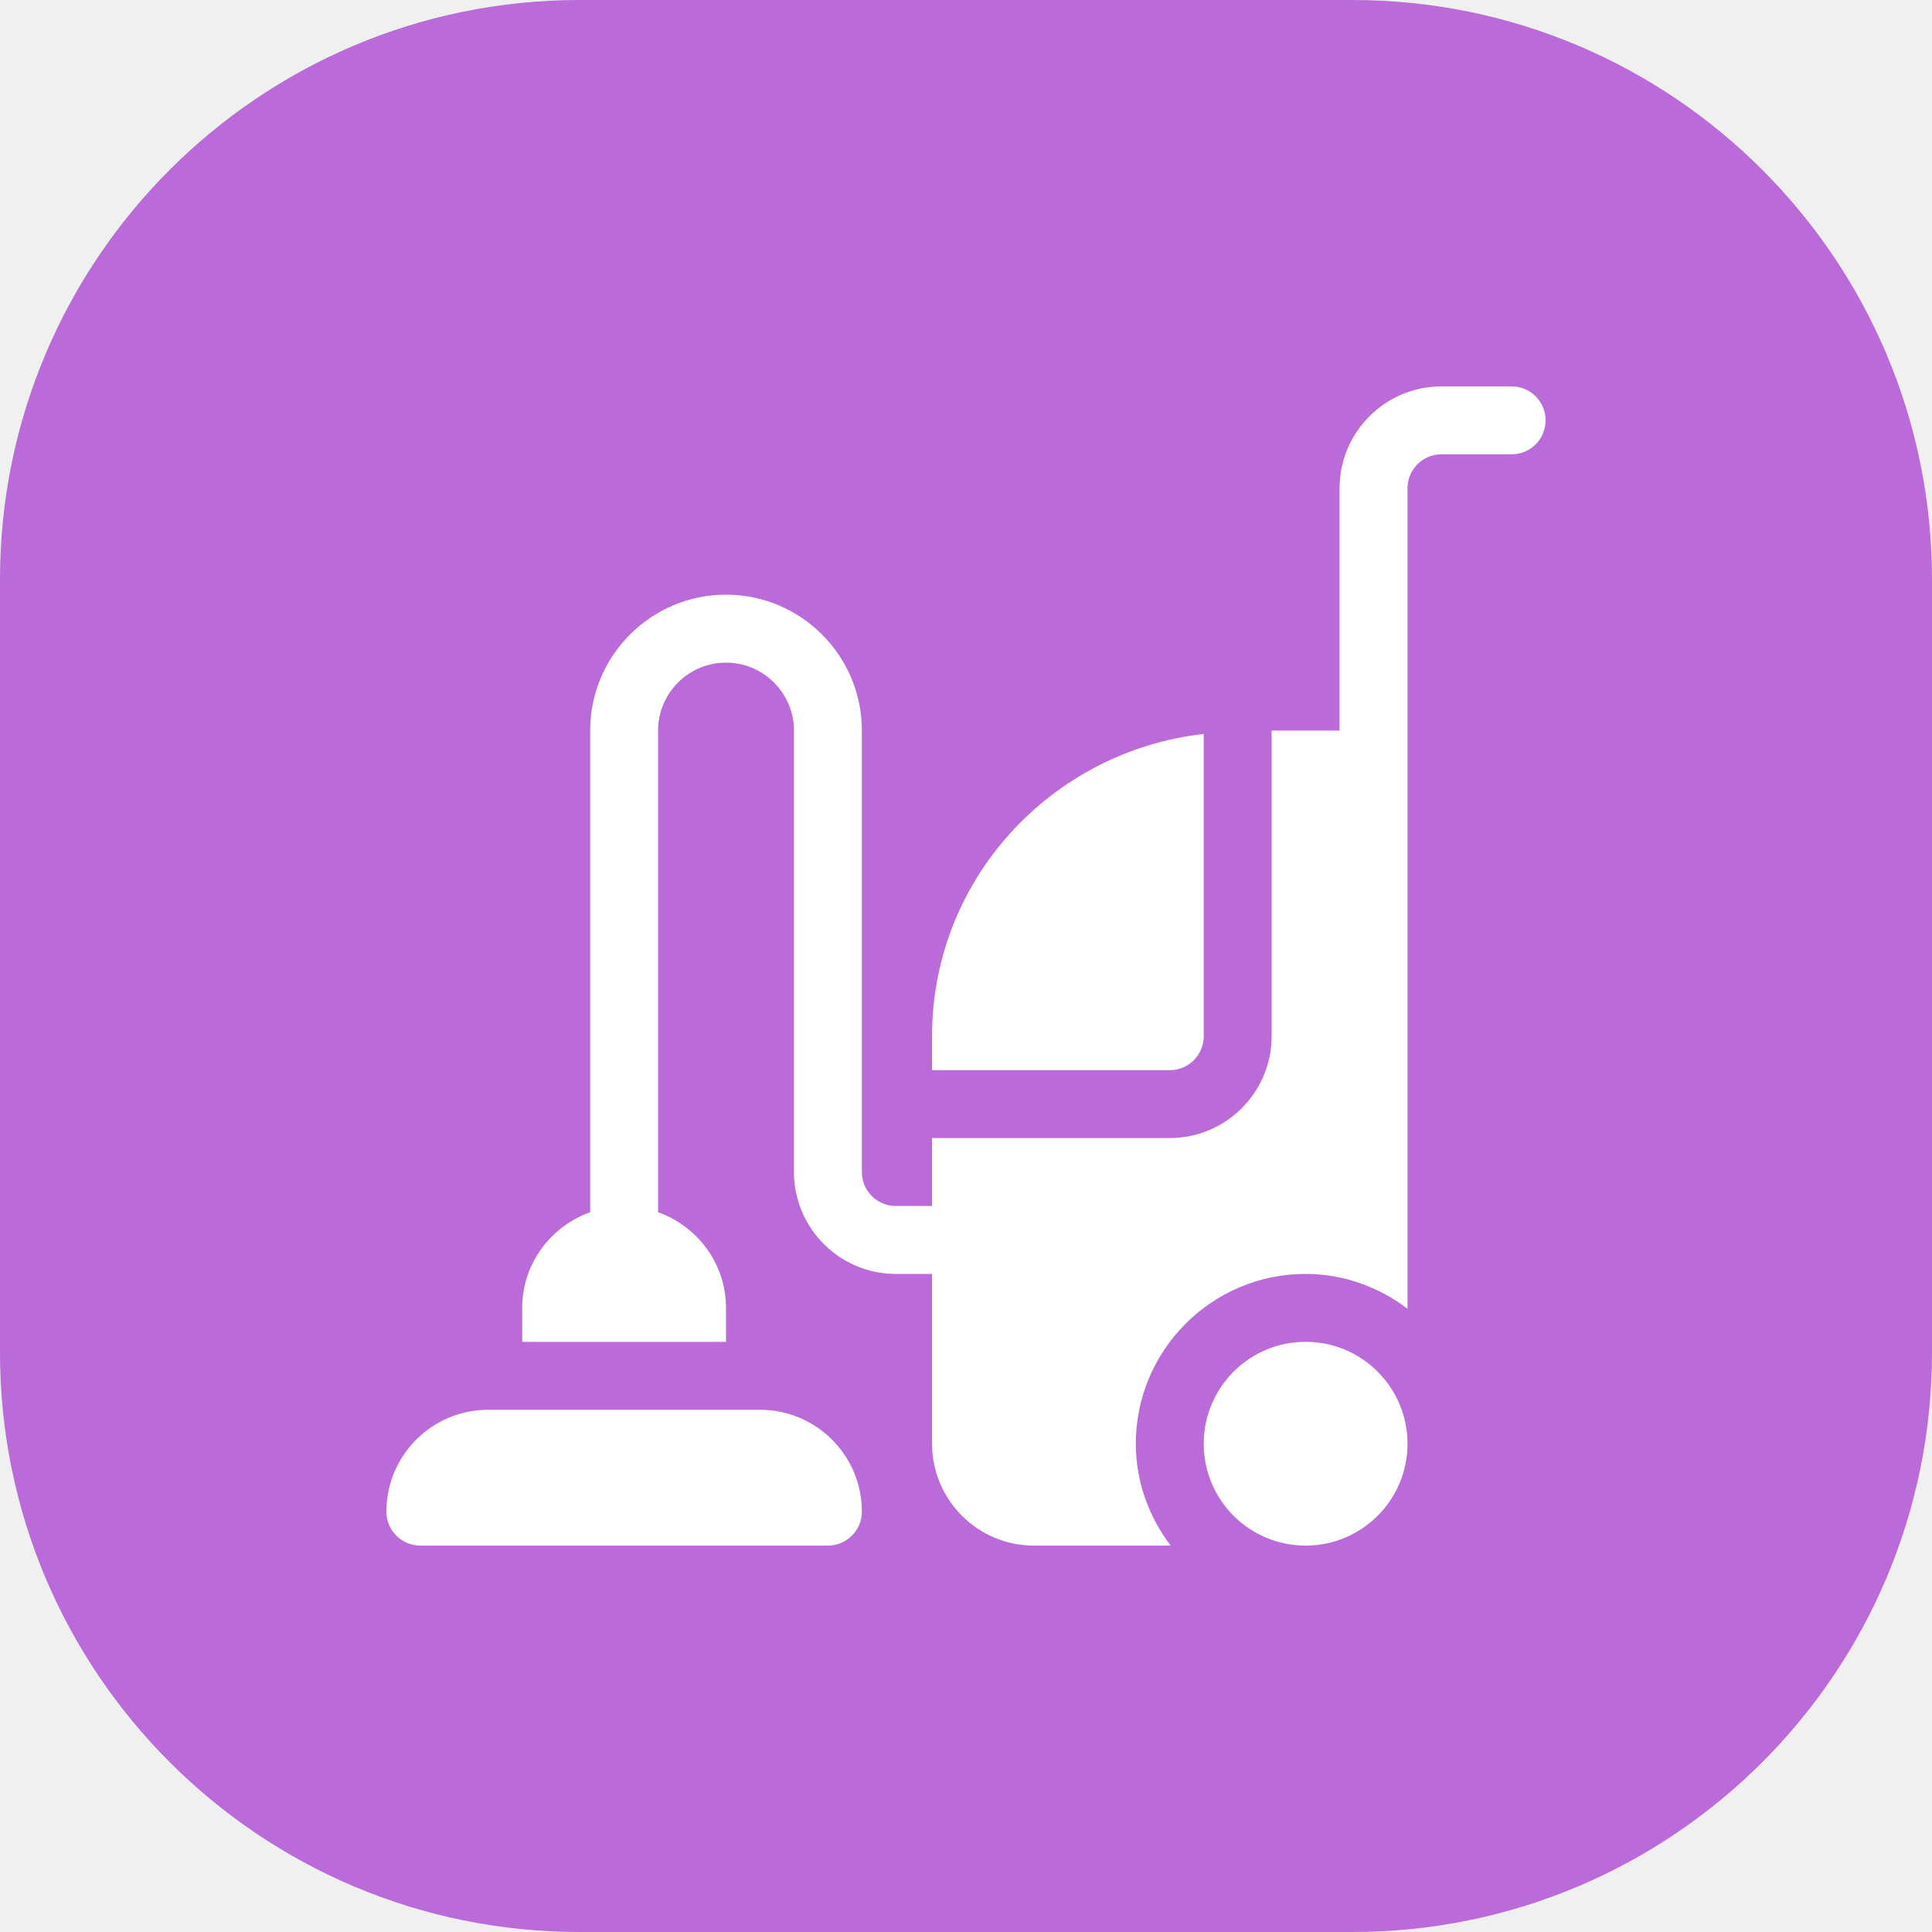
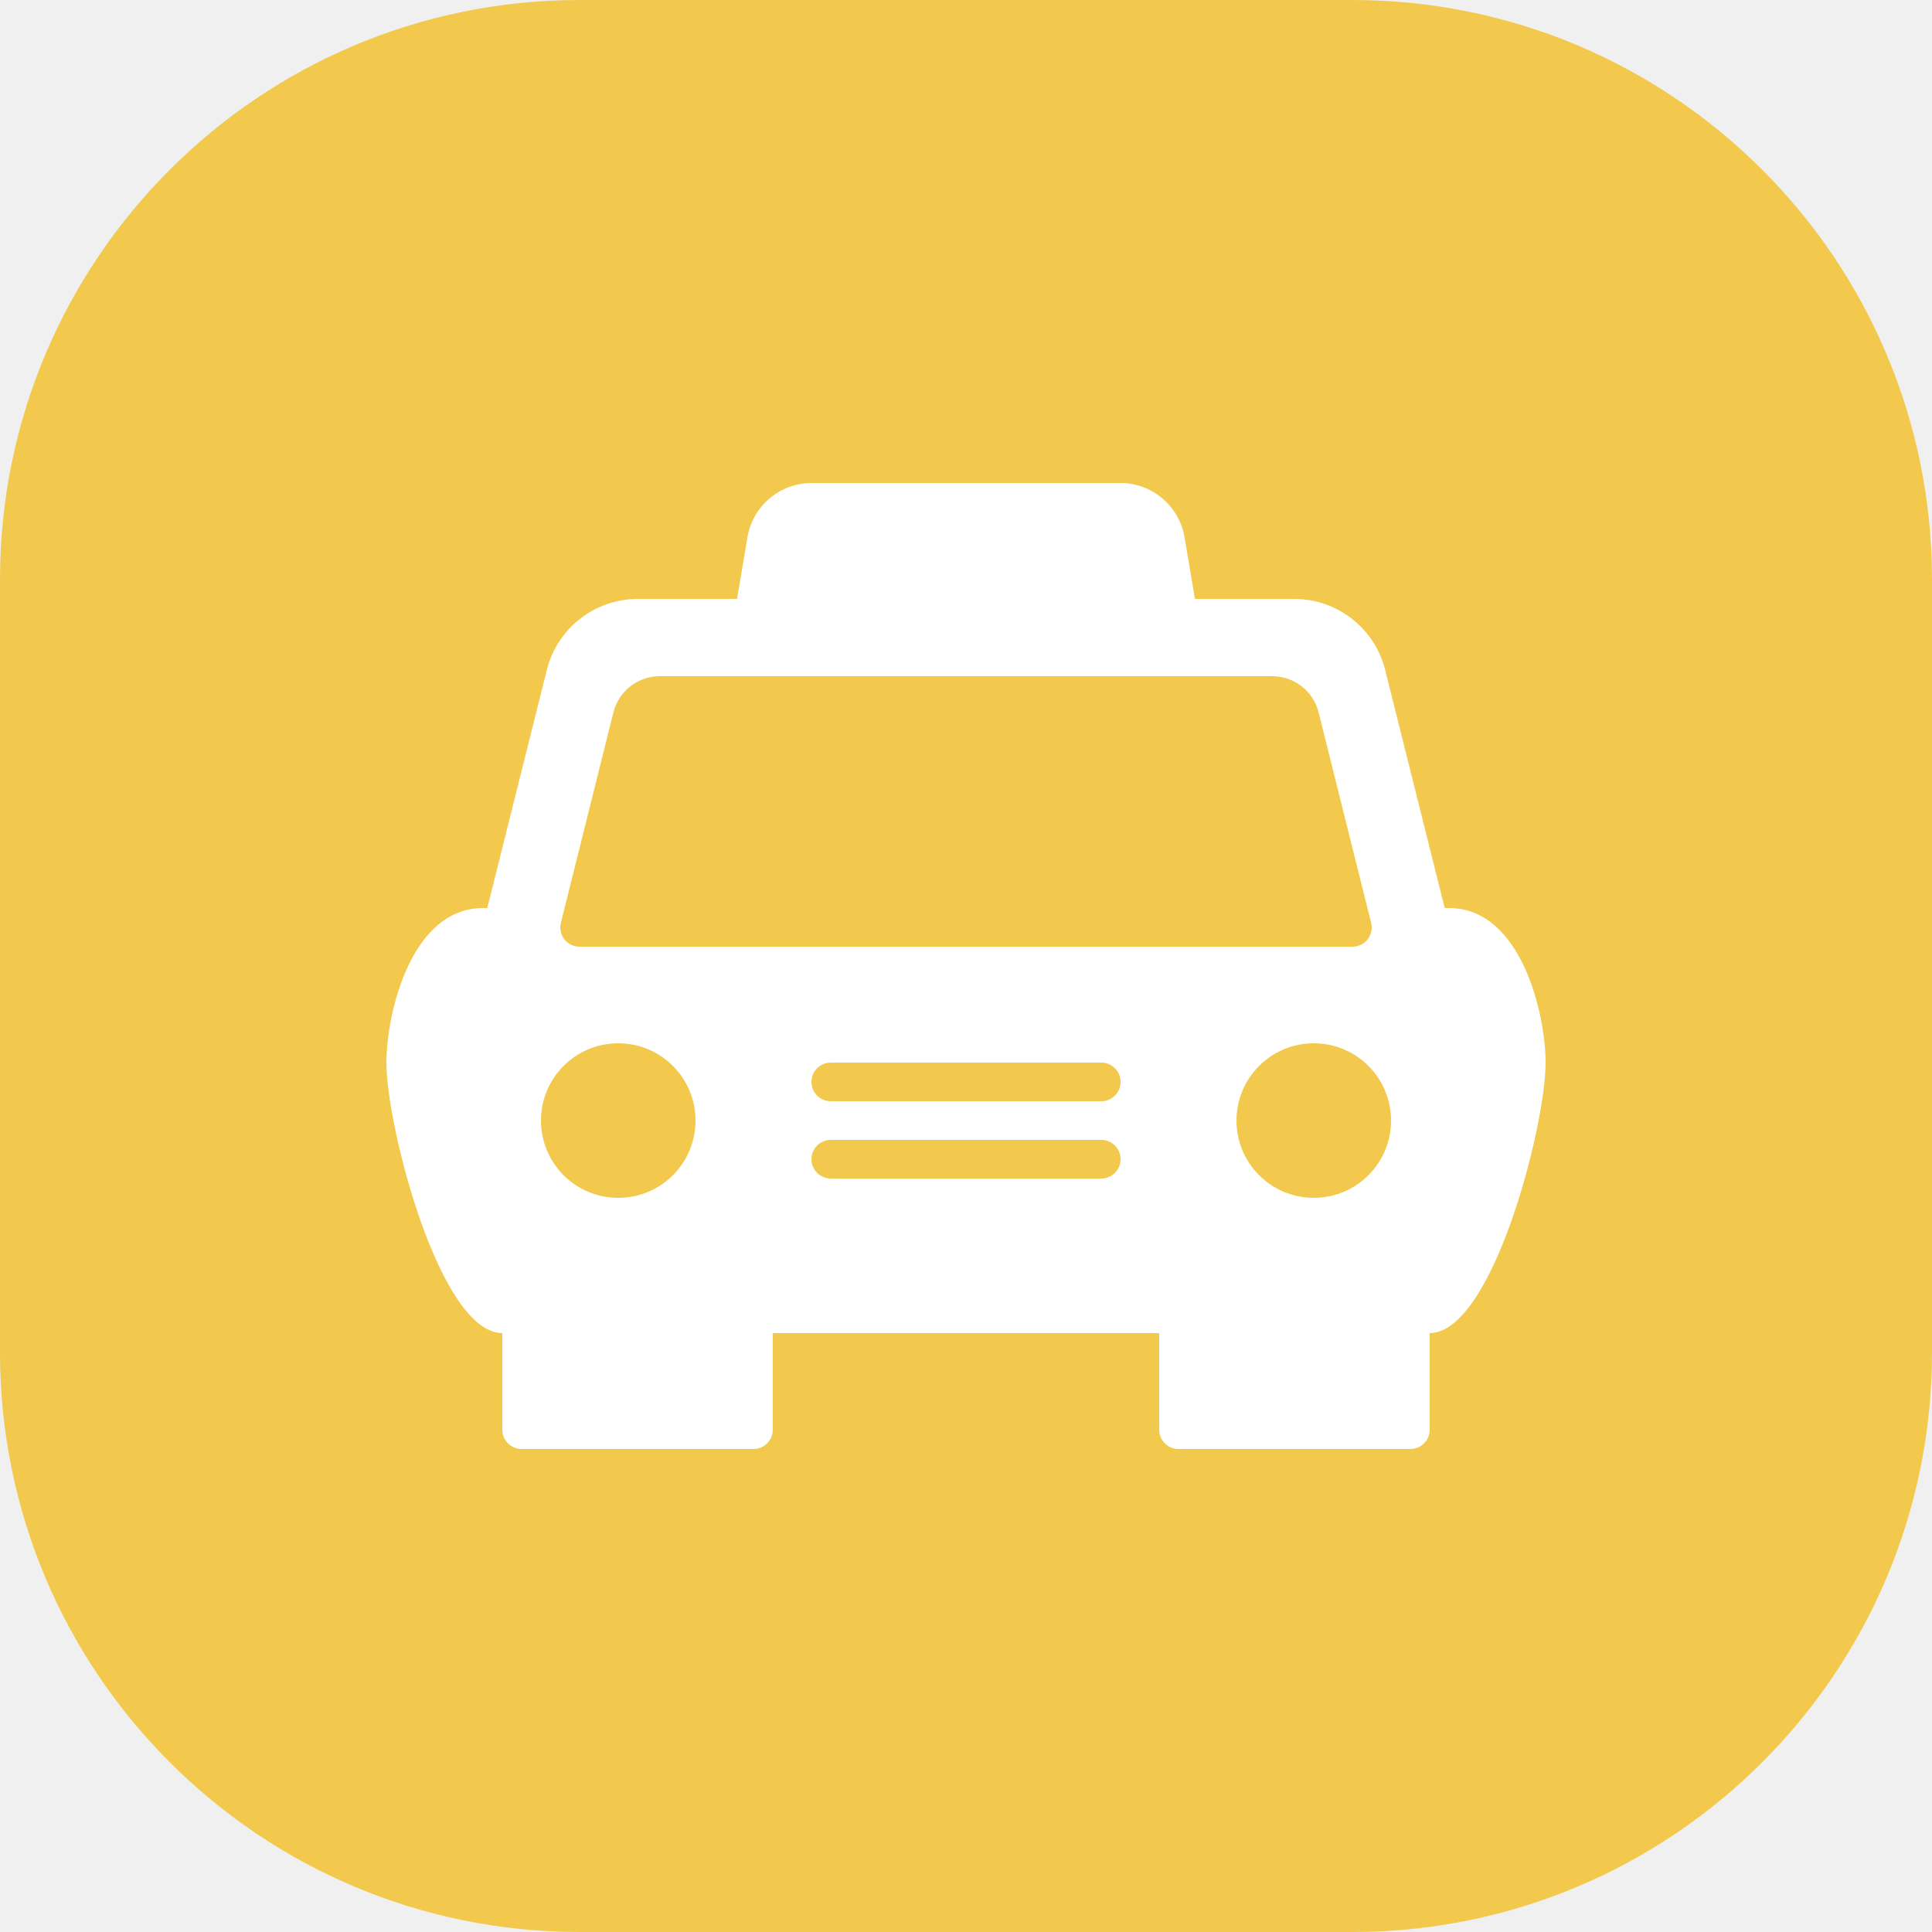
<svg xmlns="http://www.w3.org/2000/svg" width="40" height="40" viewBox="0 0 40 40" fill="none">
-   <rect width="40" height="40" rx="12" fill="#BB6BD9" />
-   <path fill-rule="evenodd" clip-rule="evenodd" d="M31.297 8H29.844C28.681 8 27.734 8.946 27.734 10.109V15.125H26.328V21.453C26.328 22.616 25.382 23.562 24.219 23.562H19.297V24.969H18.547C18.159 24.969 17.844 24.654 17.844 24.266V15.125C17.844 13.574 16.582 12.312 15.031 12.312C13.48 12.312 12.219 13.574 12.219 15.125V25.098C11.402 25.39 10.812 26.163 10.812 27.078V27.781H15.031V27.078C15.031 26.163 14.442 25.39 13.625 25.098V15.125C13.625 14.35 14.256 13.719 15.031 13.719C15.806 13.719 16.438 14.35 16.438 15.125V24.266C16.438 25.429 17.384 26.375 18.547 26.375H19.297V29.891C19.297 31.054 20.243 32 21.406 32H24.237C23.791 31.411 23.516 30.685 23.516 29.891C23.516 27.952 25.093 26.375 27.031 26.375C27.826 26.375 28.551 26.65 29.141 27.096V10.109C29.141 9.721 29.456 9.406 29.844 9.406H31.297C31.686 9.406 32 9.092 32 8.703C32 8.314 31.686 8 31.297 8Z" fill="white" />
-   <path fill-rule="evenodd" clip-rule="evenodd" d="M19.297 21.453V22.157H24.219C24.607 22.157 24.922 21.841 24.922 21.453V15.196C21.767 15.551 19.297 18.205 19.297 21.453Z" fill="white" />
-   <path fill-rule="evenodd" clip-rule="evenodd" d="M27.031 32C28.196 32 29.141 31.056 29.141 29.891C29.141 28.726 28.196 27.781 27.031 27.781C25.866 27.781 24.922 28.726 24.922 29.891C24.922 31.056 25.866 32 27.031 32Z" fill="white" />
-   <path fill-rule="evenodd" clip-rule="evenodd" d="M15.734 29.188H10.109C8.944 29.188 8 30.132 8 31.297C8 31.685 8.315 32 8.703 32H17.141C17.529 32 17.844 31.685 17.844 31.297C17.844 30.132 16.899 29.188 15.734 29.188Z" fill="white" />
+   <rect width="40" height="40" rx="12" fill="#F2C94C" />
+   <path fill-rule="evenodd" clip-rule="evenodd" d="M30 18.8H29.912L28.672 13.844C28.447 12.995 27.679 12.402 26.8 12.4H24.74L24.528 11.144C24.427 10.488 23.864 10.002 23.2 10H16.8C16.136 10.002 15.572 10.488 15.472 11.144L15.26 12.4H13.2C12.321 12.402 11.553 12.995 11.328 13.844L10.088 18.8H10C8.504 18.8 8 20.996 8 22C8 23.332 9.108 27.6 10.4 27.6V29.6C10.4 29.821 10.579 30 10.8 30H15.6C15.821 30 16 29.821 16 29.6V27.6H24V29.6C24 29.821 24.179 30 24.4 30H29.2C29.421 30 29.6 29.821 29.6 29.6V27.6C30.892 27.6 32 23.332 32 22C32 20.996 31.496 18.8 30 18.8ZM28.8 23.2C28.8 24.084 28.084 24.8 27.2 24.8C26.316 24.8 25.6 24.084 25.6 23.2C25.6 22.316 26.316 21.6 27.2 21.6C28.084 21.6 28.8 22.316 28.8 23.2ZM12.8 21.6C13.684 21.6 14.4 22.316 14.4 23.2C14.4 24.084 13.684 24.8 12.8 24.8C11.916 24.8 11.2 24.084 11.2 23.2C11.2 22.316 11.916 21.6 12.8 21.6ZM22.8 24.4H17.2C16.979 24.4 16.8 24.221 16.8 24C16.8 23.779 16.979 23.6 17.2 23.6H22.8C23.021 23.6 23.2 23.779 23.2 24C23.2 24.221 23.021 24.4 22.8 24.4ZM22.8 22.8H17.2C16.979 22.8 16.8 22.621 16.8 22.4C16.8 22.179 16.979 22 17.2 22H22.8C23.021 22 23.2 22.179 23.2 22.4C23.2 22.621 23.021 22.8 22.8 22.8ZM12 19.6C11.877 19.601 11.76 19.544 11.684 19.448C11.609 19.35 11.583 19.224 11.612 19.104L11.688 18.8L12.7 14.748C12.811 14.308 13.206 13.999 13.66 14H26.34C26.794 13.999 27.189 14.308 27.3 14.748L28.312 18.8L28.388 19.104C28.417 19.224 28.391 19.35 28.316 19.448C28.24 19.544 28.123 19.601 28 19.6H12Z" fill="white" />
</svg>
